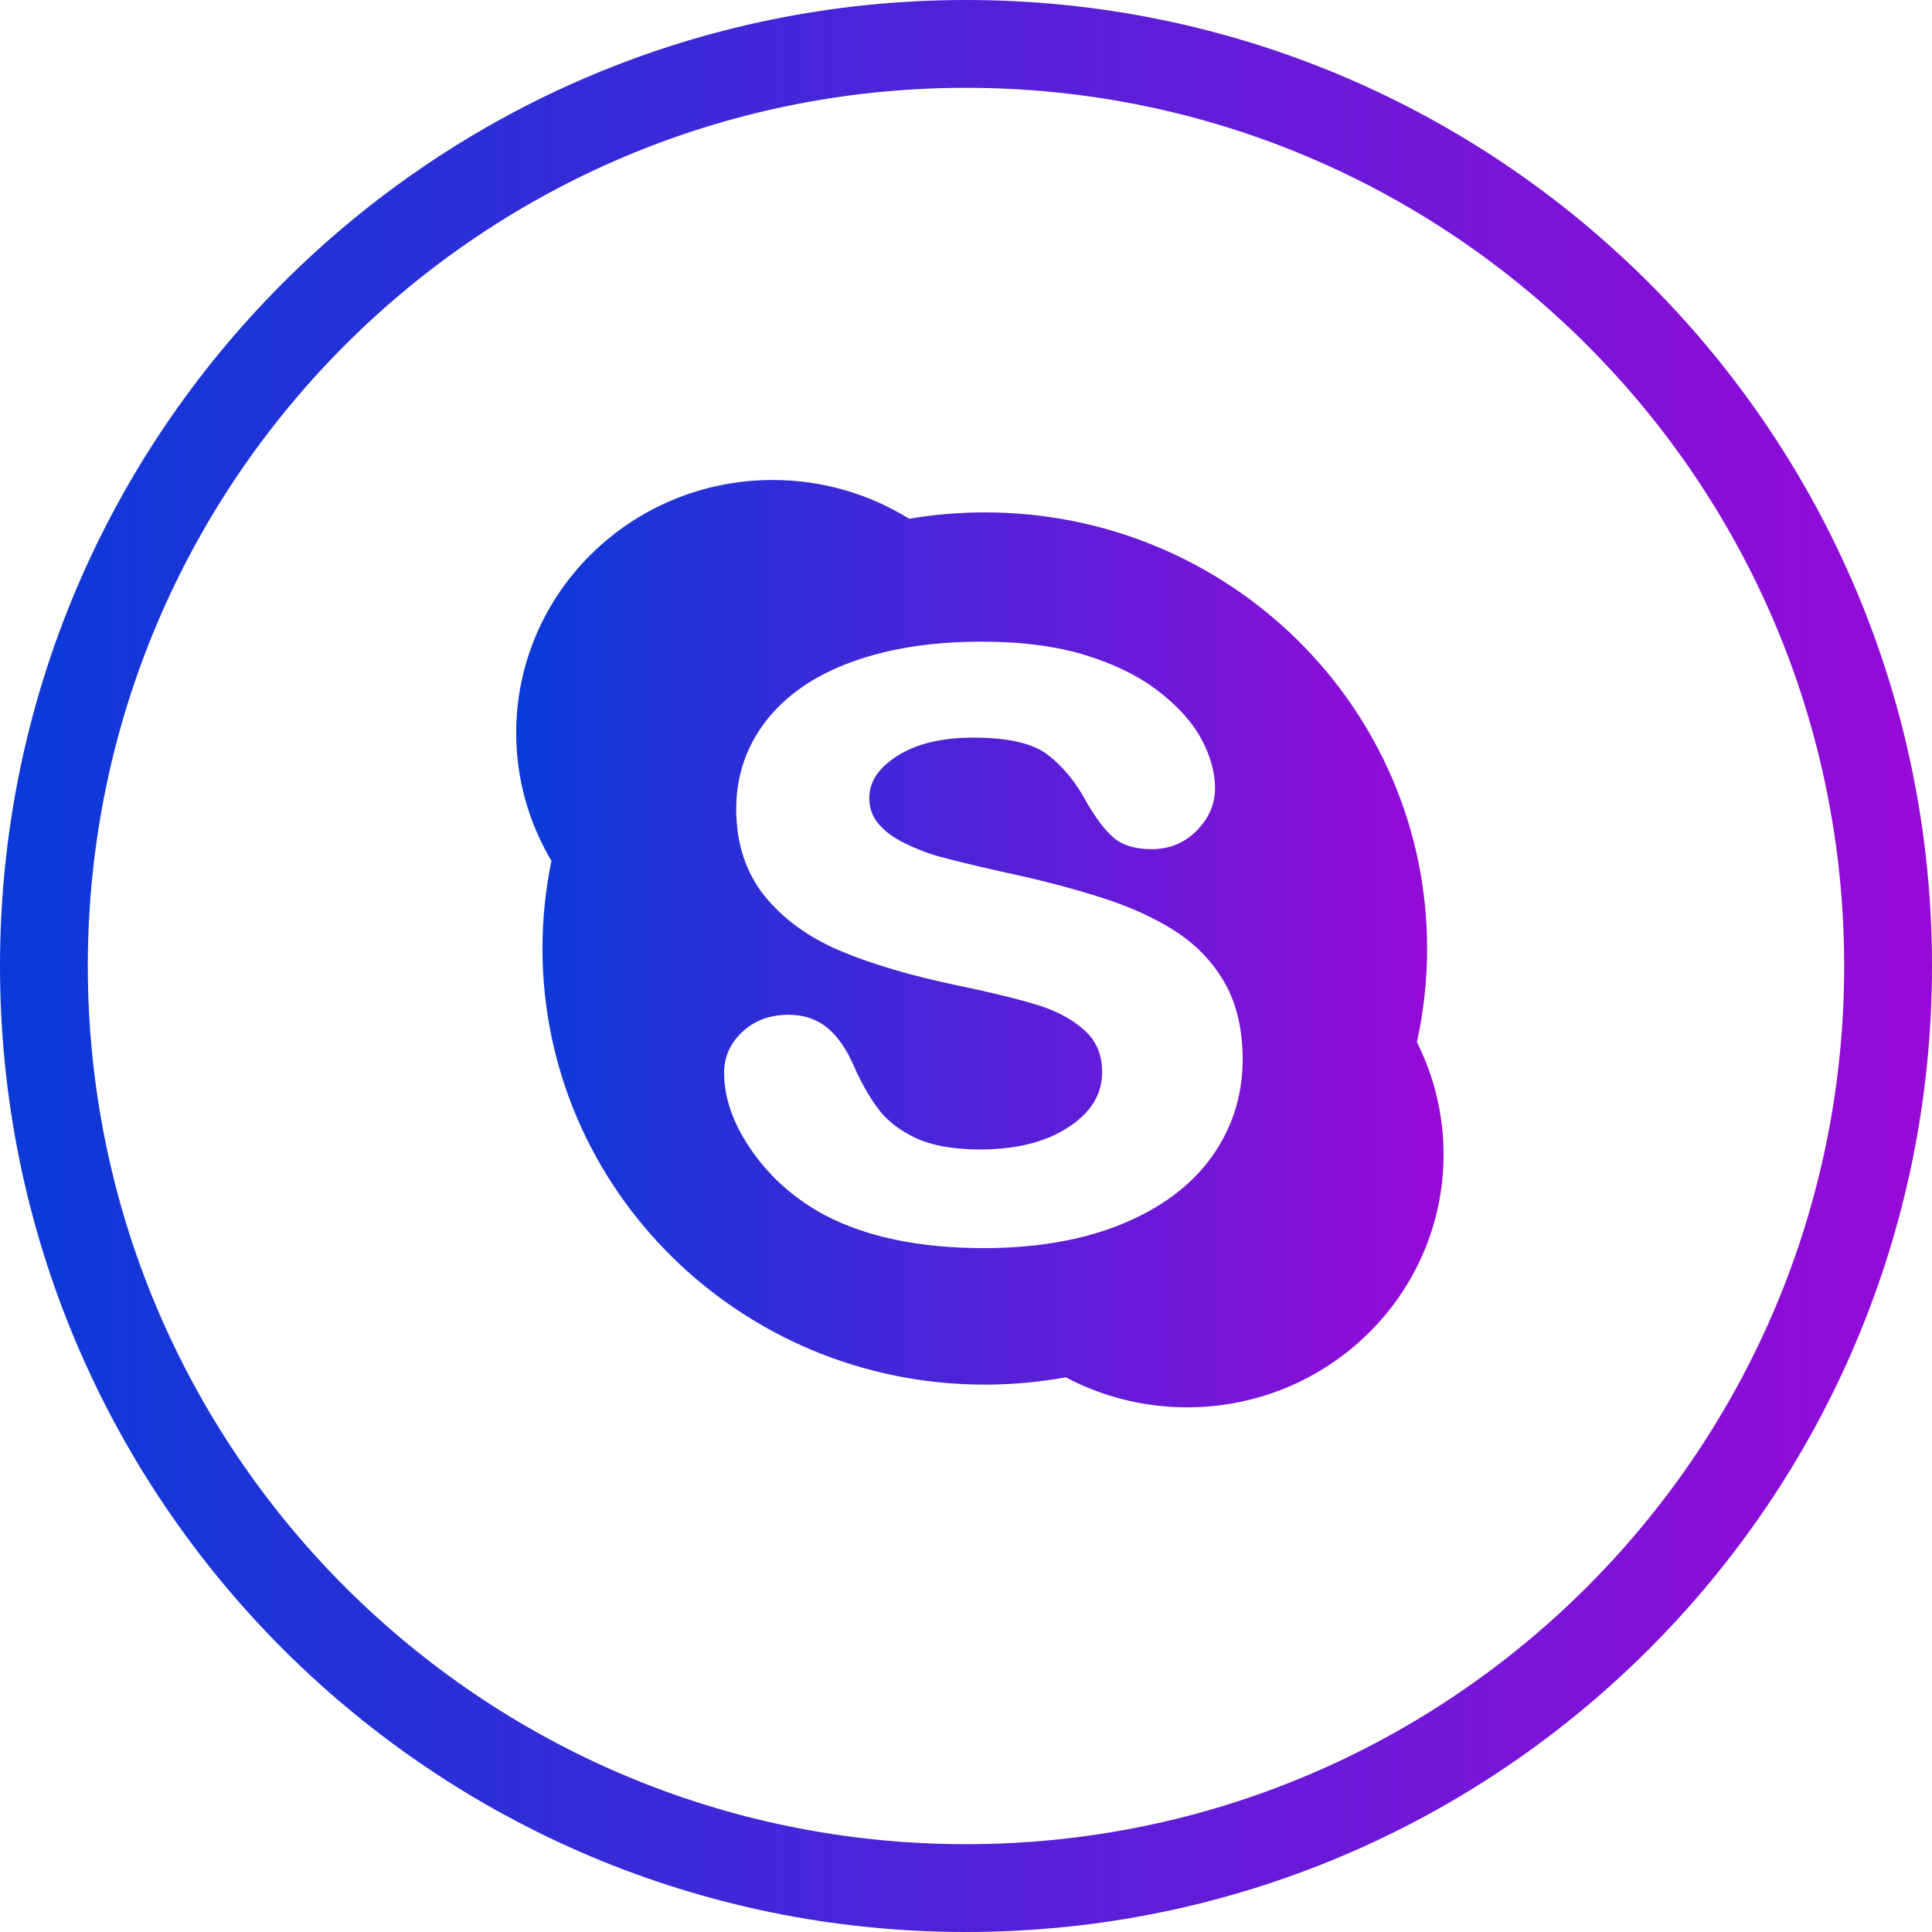
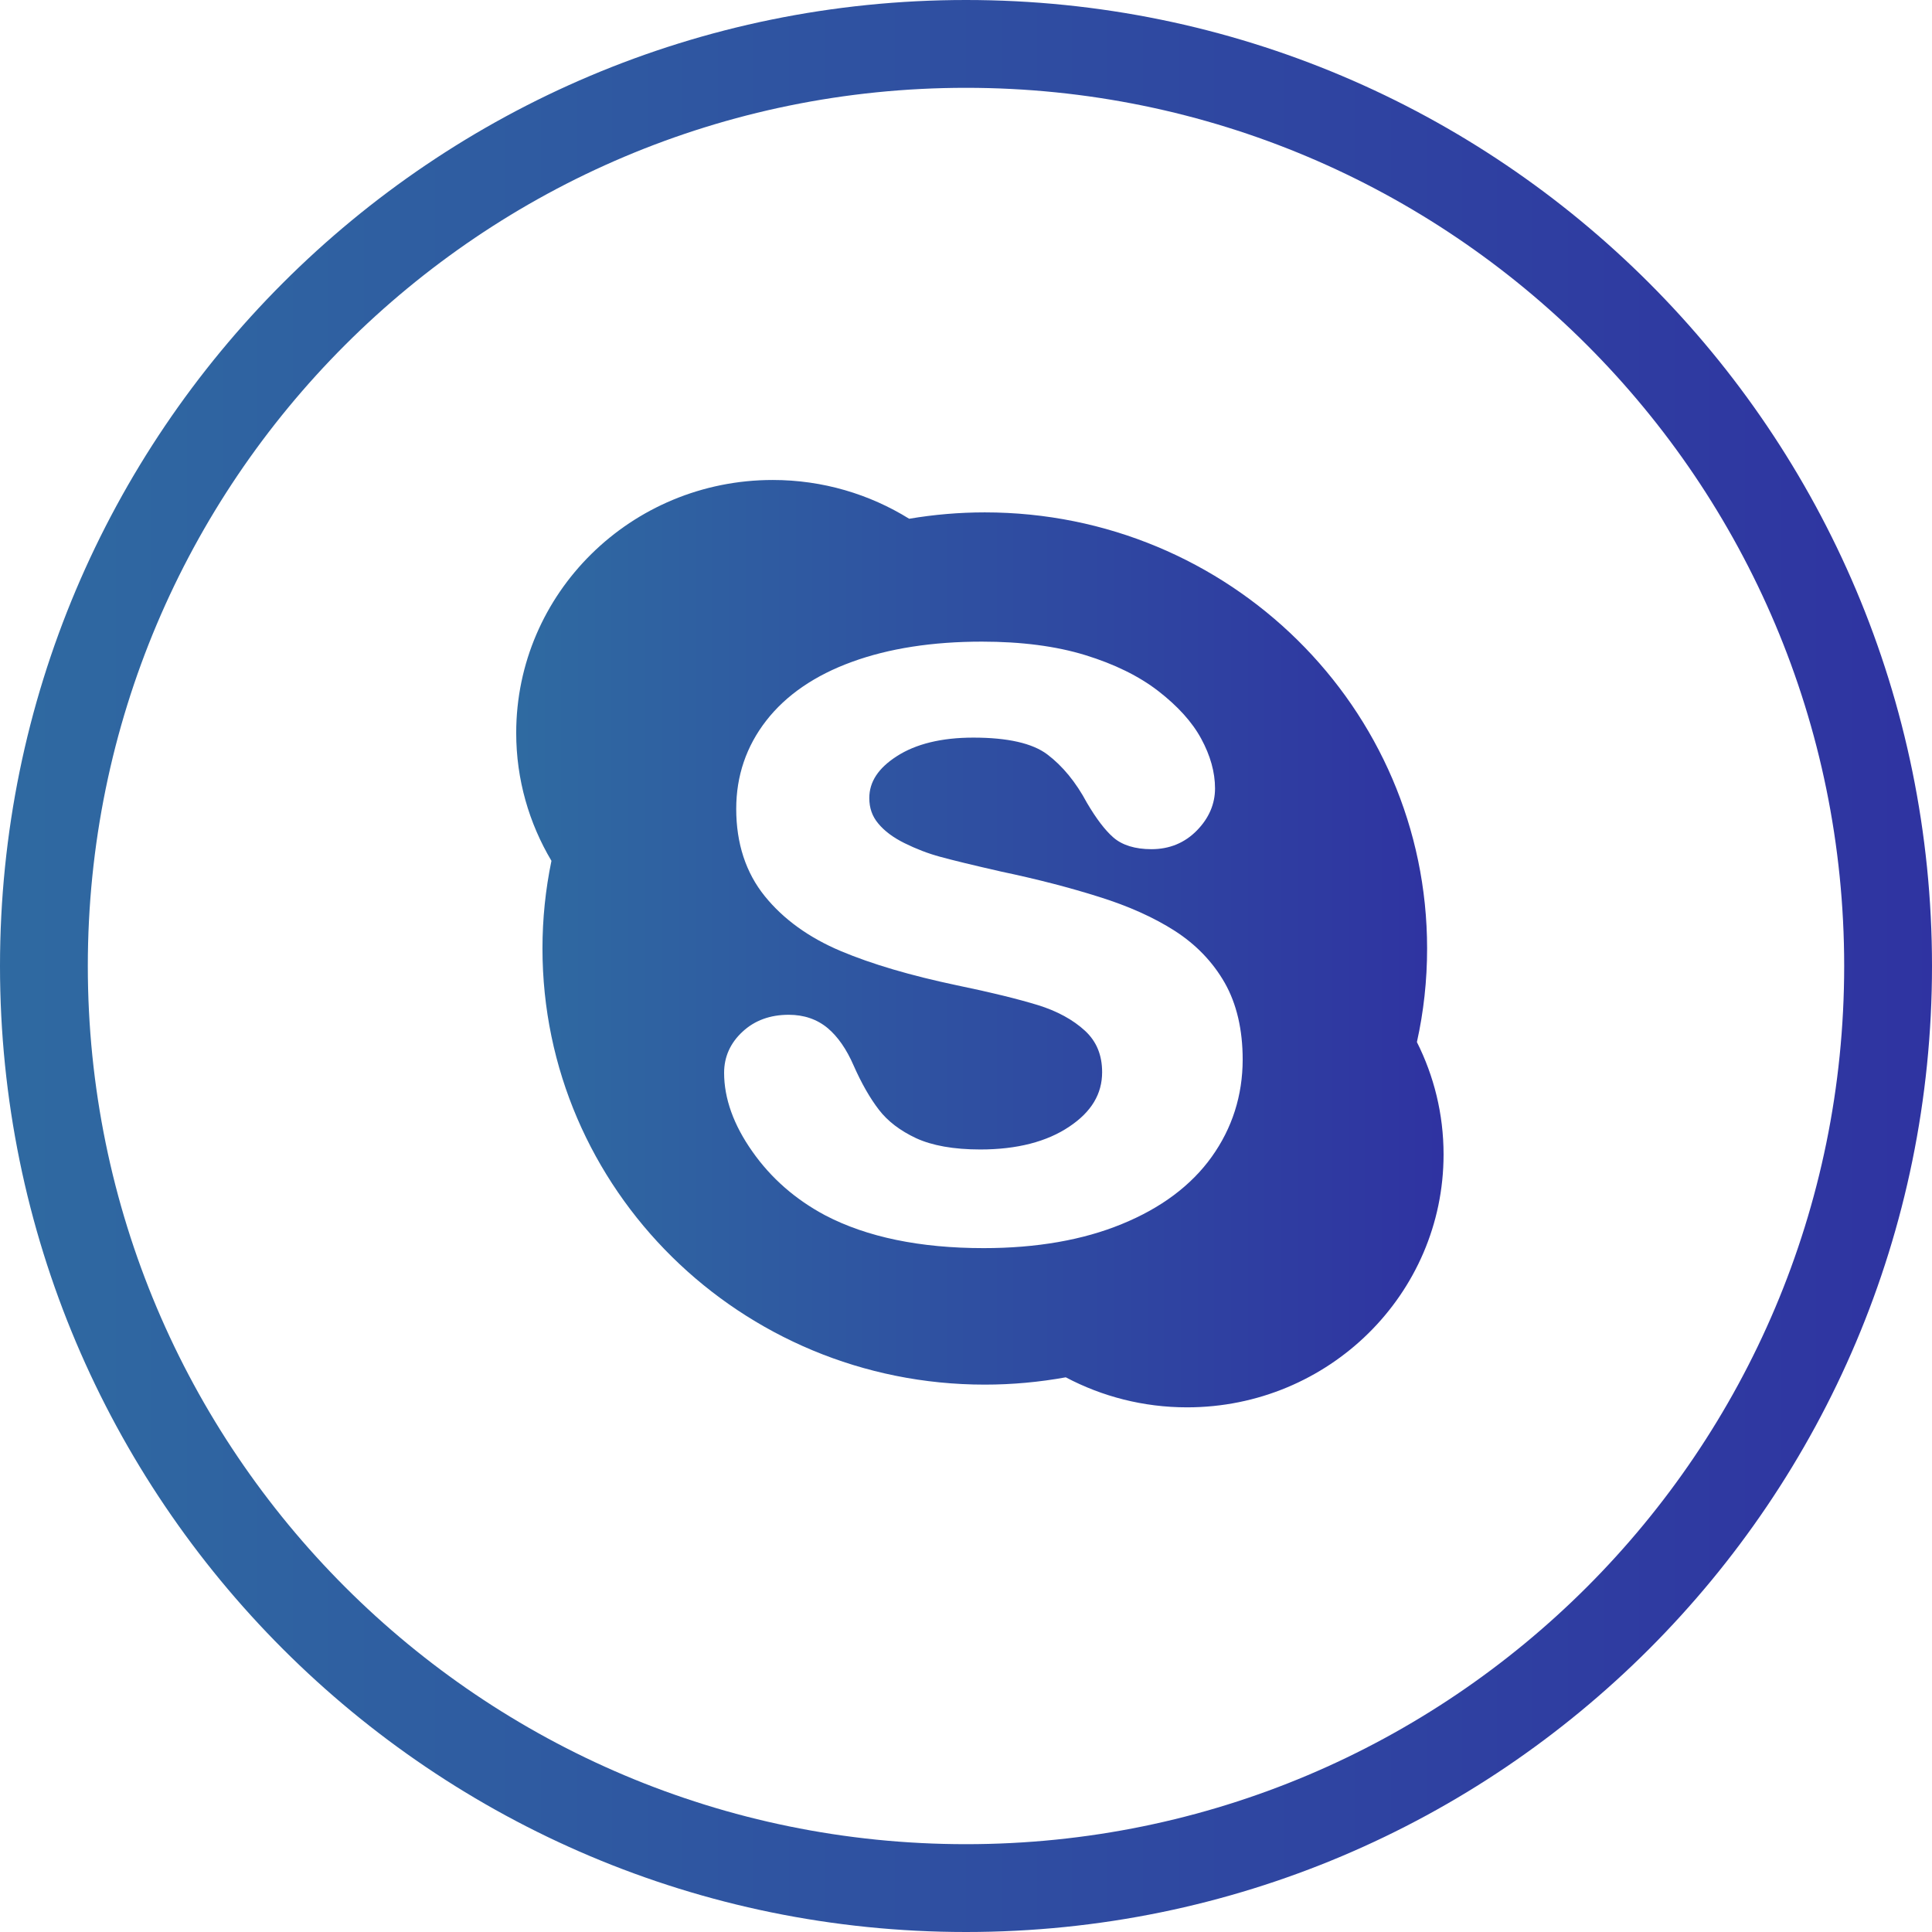
<svg xmlns="http://www.w3.org/2000/svg" version="1.1" viewbox="0 0 512 512" width="512" height="512" x="0" y="0">
  <defs>
    <linearGradient id="bgGradient" x1="0%" y1="0%" x2="100%" y2="0%">
-       <stop offset="0%" stop-color="#0a3ad8" />
-       <stop offset="100%" stop-color="#970ad8" />
+       <stop offset="0%" stop-color="#2f6aa1" />
+       <stop offset="100%" stop-color="#2f33a1" />
    </linearGradient>
  </defs>
  <g fill="url(#bgGradient)">
    <g transform="scale(0.48) translate(285, 265)">
      <path d="M497.28 310.336c3.712-16.672 5.632-33.952 5.632-51.68 0-132.96-109.312-240.768-244.192-240.768-14.208 0-28.16 1.216-41.76 3.52C195.136 7.872 169.312 0 141.632 0 63.392 0 0 62.496 0 139.648c0 25.76 7.104 49.856 19.456 70.624a238.609 238.609 0 0 0-4.96 48.384c0 132.992 109.344 240.8 244.192 240.8 15.296 0 30.24-1.408 44.736-4.032C323.392 505.984 346.176 512 370.4 512c78.208 0 141.6-62.528 141.6-139.616 0-22.304-5.312-43.328-14.72-62.048zm-113.312 63.392c-11.296 15.776-27.968 28.256-49.632 37.088-21.408 8.8-47.04 13.28-76.288 13.28-35.072 0-64.48-6.08-87.456-18.112-16.416-8.736-29.92-20.544-40.192-35.2-10.4-14.72-15.616-29.344-15.616-43.488 0-8.8 3.424-16.448 10.176-22.688 6.688-6.24 15.264-9.344 25.504-9.344 8.384 0 15.616 2.464 21.504 7.36 5.6 4.704 10.432 11.68 14.304 20.608 4.32 9.792 9.024 18.048 13.984 24.48 4.832 6.304 11.712 11.552 20.512 15.68 8.864 4.096 20.8 6.24 35.456 6.24 20.192 0 36.768-4.256 49.184-12.64 12.192-8.16 18.08-18.016 18.08-30.048 0-9.472-3.104-16.96-9.408-22.816-6.656-6.144-15.424-10.912-26.048-14.208-11.104-3.392-26.176-7.104-44.8-10.944-25.376-5.344-46.912-11.68-64-18.88-17.504-7.36-31.648-17.536-41.952-30.272-10.496-12.96-15.808-29.184-15.808-48.256 0-18.176 5.568-34.56 16.576-48.704 10.912-14.048 26.848-25.024 47.424-32.48 20.256-7.392 44.352-11.136 71.648-11.136 21.792 0 40.96 2.496 56.992 7.424 16.096 4.928 29.664 11.584 40.32 19.808 10.752 8.32 18.752 17.12 23.744 26.336 5.056 9.28 7.648 18.528 7.648 27.456 0 8.608-3.36 16.448-10.016 23.232-6.72 6.88-15.168 10.336-25.088 10.336-9.024 0-16.128-2.208-21.024-6.464-4.576-4-9.344-10.24-14.592-19.136-6.08-11.392-13.472-20.384-21.92-26.752-8.224-6.176-21.92-9.248-40.8-9.248-17.472 0-31.744 3.456-42.304 10.304-10.176 6.56-15.136 14.112-15.136 23.072 0 5.472 1.6 10.048 4.896 13.984 3.456 4.224 8.352 7.84 14.56 10.912 6.4 3.168 13.024 5.728 19.648 7.52 6.784 1.856 18.144 4.64 33.792 8.192 19.776 4.16 37.92 8.864 53.984 13.952 16.288 5.088 30.304 11.392 41.824 18.784 11.68 7.52 20.928 17.12 27.52 28.64 6.592 11.616 9.92 25.856 9.92 42.432-.032 19.808-5.792 37.888-17.12 53.696z" />
    </g>
    <path d="M256 0C114.615 0 0 114.615 0 256s114.615 256 256 256 256-114.615 256-256S397.385 0 256 0zm0 488.727C127.468 488.727 23.273 384.532 23.273 256S127.468 23.273 256 23.273 488.727 127.468 488.727 256 384.532 488.727 256 488.727z" />
  </g>
</svg>
